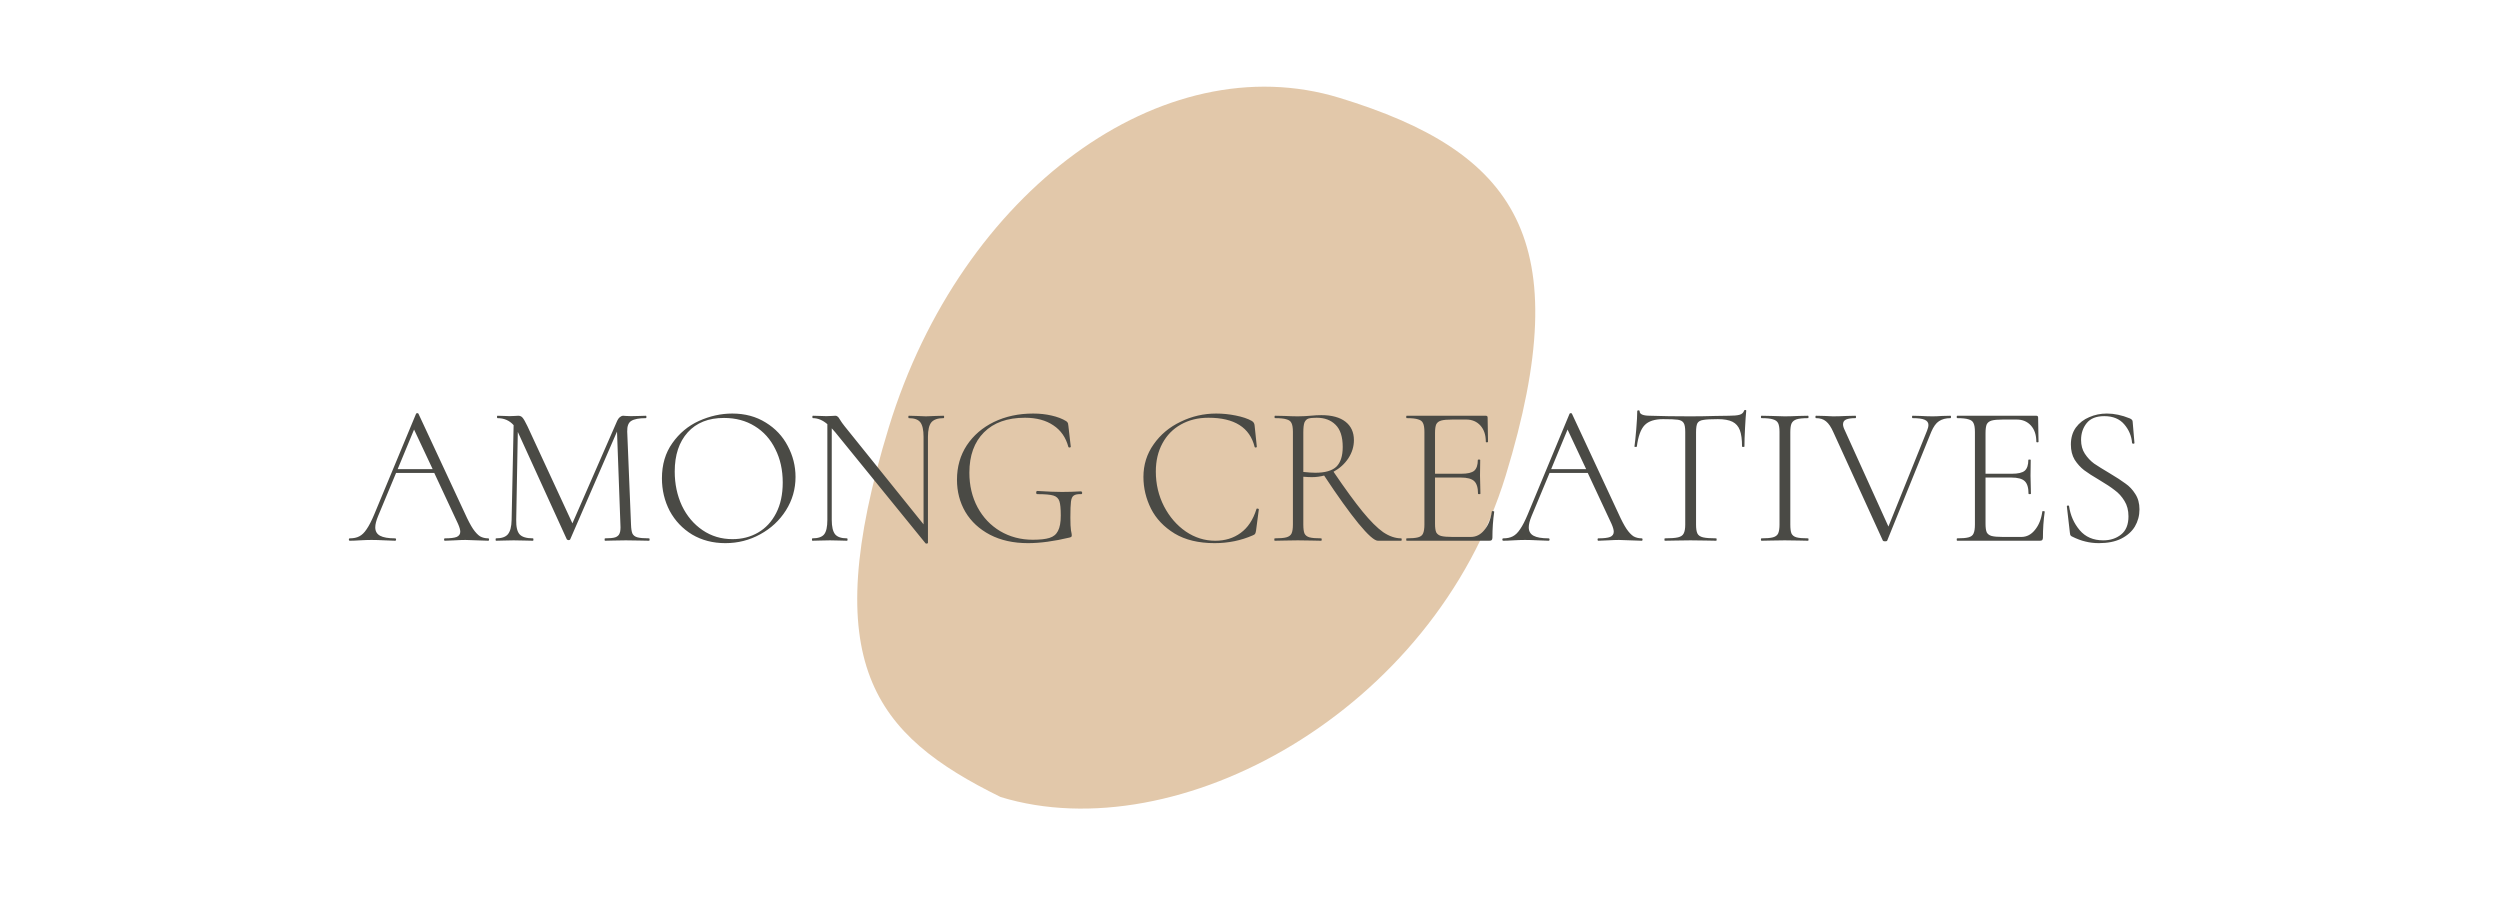
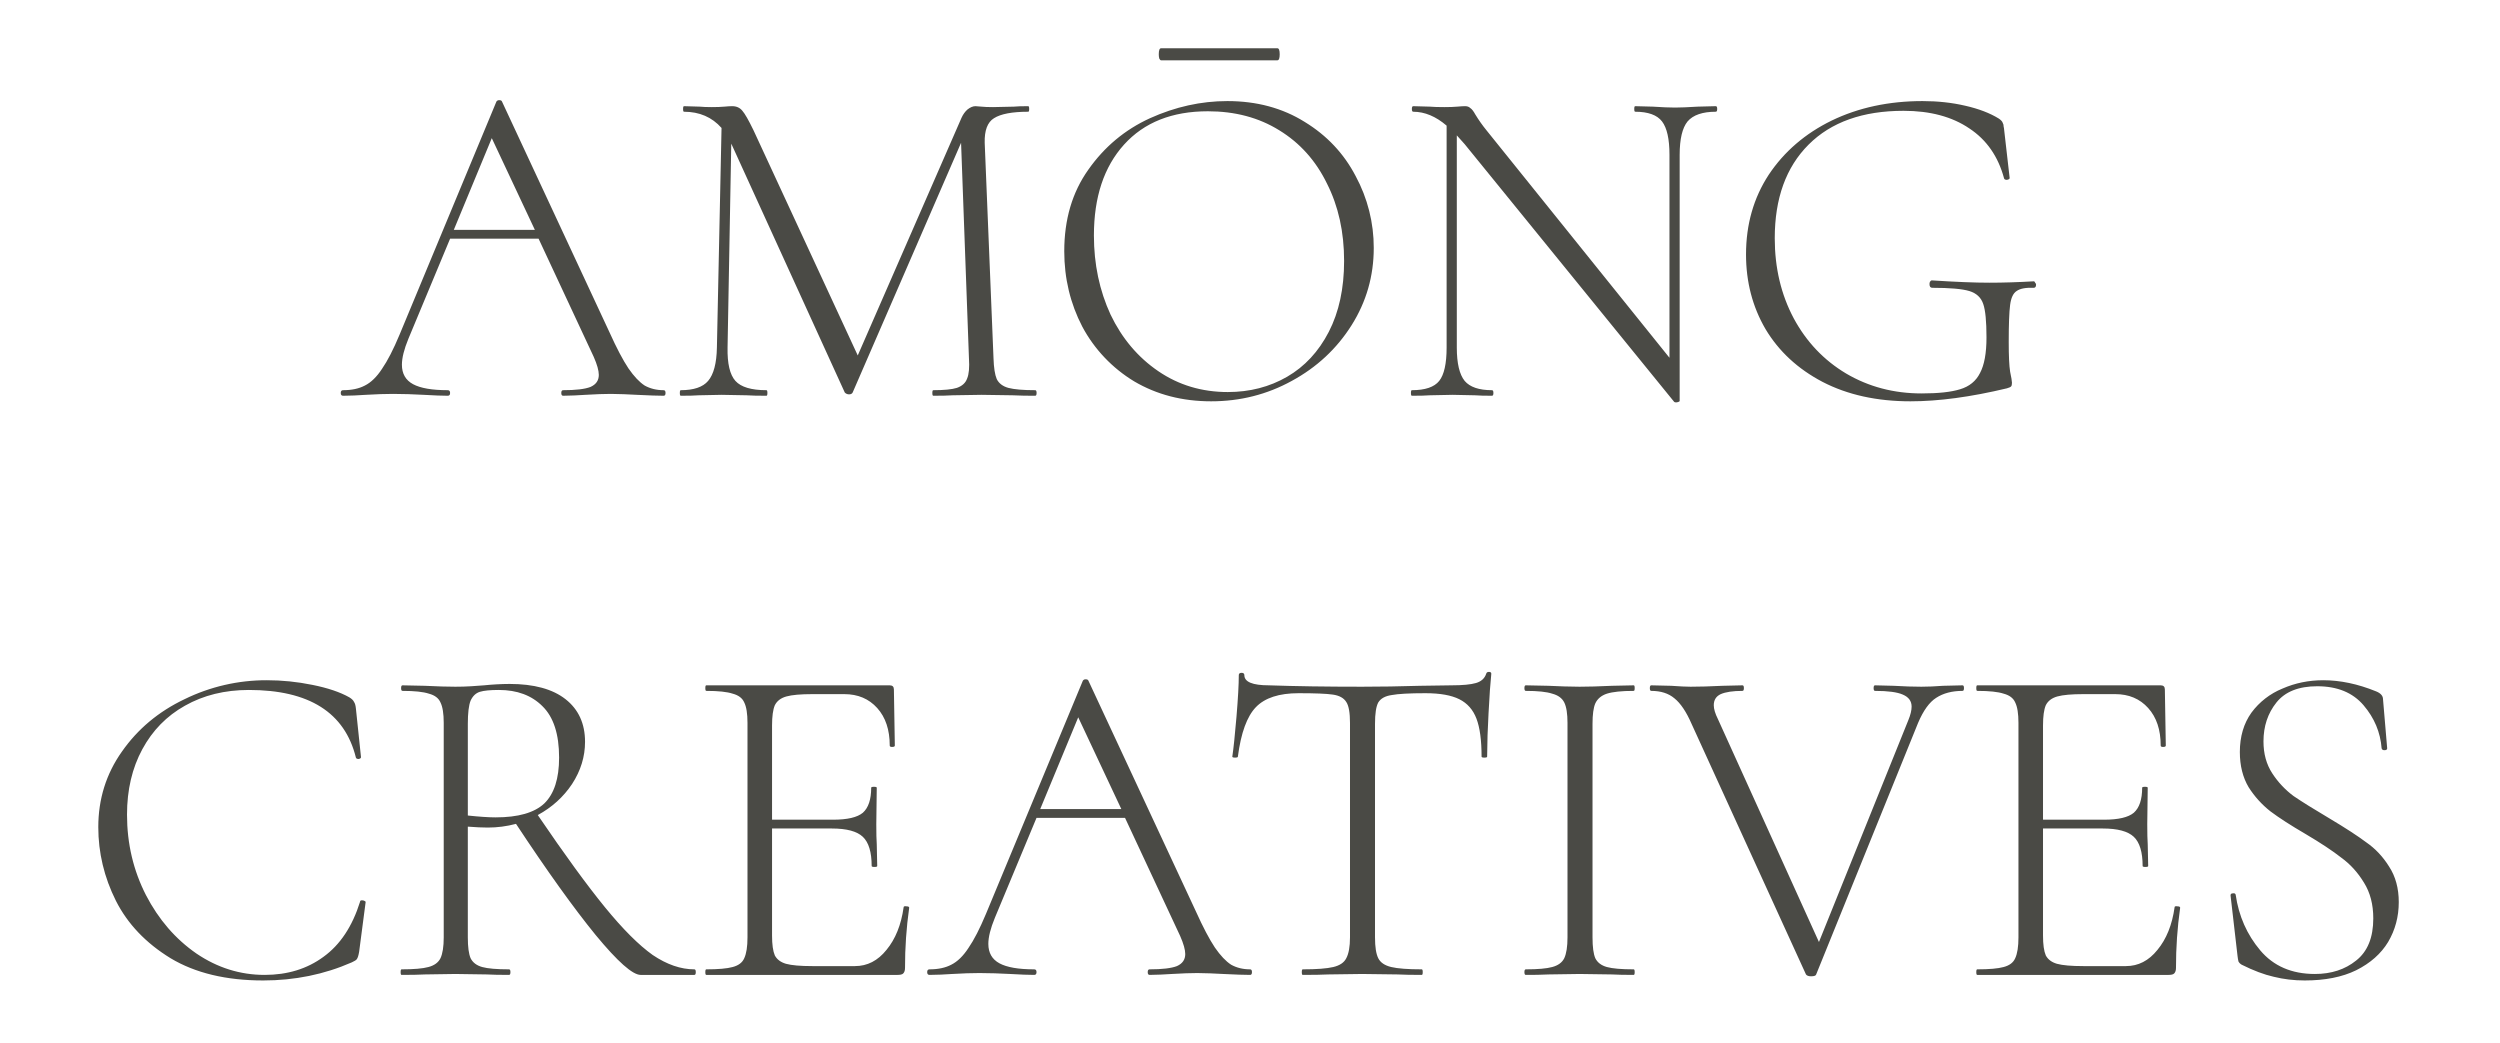
- <svg xmlns="http://www.w3.org/2000/svg" width="1961" height="715" fill="none">
-   <path d="M784.898 625.189c-99.242-48.819-144.32-104.85-87.72-289.98C753.777 150.08 912.032 34.355 1050.65 76.734c138.61 42.379 187.05 111.102 130.45 296.221-56.6 185.12-257.588 294.613-396.202 252.234Z" fill="#E2C8AA" />
-   <path d="M382.995 422.277c.418 0 .627.313.627.941 0 .627-.209.941-.627.941-1.883 0-4.916-.104-9.099-.314-3.974-.209-6.903-.313-8.785-.313-2.197 0-5.073.104-8.629.313-3.347.21-5.857.314-7.53.314-.418 0-.628-.314-.628-.941 0-.628.21-.941.628-.941 4.288 0 7.373-.366 9.256-1.099 1.882-.836 2.824-2.196 2.824-4.078 0-1.465-.576-3.504-1.726-6.119l-18.669-40.004h-29.964l-14.119 33.886c-1.464 3.556-2.196 6.484-2.196 8.785 0 3.033 1.255 5.23 3.765 6.589 2.51 1.36 6.432 2.04 11.766 2.04.523 0 .784.313.784.941 0 .627-.261.941-.784.941-1.883 0-4.602-.104-8.158-.314-3.974-.209-7.426-.313-10.354-.313-2.615 0-5.7.104-9.256.313-3.138.21-5.7.314-7.687.314-.523 0-.784-.314-.784-.941 0-.628.261-.941.784-.941 2.928 0 5.386-.523 7.373-1.569 2.092-1.046 4.027-2.929 5.805-5.648 1.882-2.719 3.87-6.589 5.961-11.609l32.788-78.911c.209-.313.523-.47.942-.47.522 0 .836.157.941.47l36.396 78.127c2.405 5.334 4.549 9.412 6.432 12.236 1.883 2.72 3.713 4.654 5.491 5.805 1.882 1.046 4.026 1.569 6.432 1.569Zm-71.067-54.281h27.454l-14.59-31.062-12.864 31.062Zm197.158 54.281c.314 0 .471.313.471.941 0 .627-.157.941-.471.941-3.242 0-5.805-.052-7.687-.157l-10.511-.157-9.727.157c-1.568.105-3.765.157-6.589.157-.209 0-.313-.314-.313-.941 0-.628.104-.941.313-.941 3.661 0 6.328-.262 8.001-.785 1.778-.627 2.929-1.673 3.452-3.137.627-1.465.836-3.766.627-6.903l-2.667-72.949-36.71 84.558c-.209.418-.627.628-1.255.628-.523 0-.993-.21-1.412-.628L406.33 339.13l-.157-.314-1.255 69.028c-.105 5.438.784 9.203 2.667 11.295 1.882 2.092 5.386 3.138 10.511 3.138.209 0 .313.313.313.941 0 .627-.104.941-.313.941-2.929 0-5.177-.052-6.746-.157l-8.472-.157-7.687.157c-1.36.105-3.399.157-6.118.157-.209 0-.314-.314-.314-.941 0-.628.105-.941.314-.941 4.392 0 7.478-1.046 9.256-3.138 1.882-2.196 2.876-5.961 2.98-11.295l1.569-74.361c-3.242-3.661-7.478-5.491-12.707-5.491-.209 0-.314-.314-.314-.942 0-.627.105-.941.314-.941l5.334.157c1.046.105 2.405.157 4.079.157 1.673 0 3.085-.052 4.236-.157 1.15-.105 2.039-.157 2.666-.157 1.465 0 2.615.523 3.452 1.569.837.941 2.092 3.138 3.765 6.589l35.298 76.244 35.141-80.48c.523-1.15 1.203-2.092 2.04-2.824.941-.732 1.83-1.098 2.666-1.098.419 0 1.099.052 2.04.157.941.105 2.249.157 3.922.157l7.06-.157c1.045-.105 2.666-.157 4.863-.157.209 0 .314.314.314.941 0 .628-.105.942-.314.942-5.439 0-9.308.732-11.609 2.196-2.197 1.36-3.243 4.131-3.138 8.315l2.981 72.949c.104 3.242.47 5.595 1.098 7.059.732 1.465 2.039 2.458 3.922 2.981 1.987.523 5.02.785 9.099.785Zm59.862 3.765c-9.727 0-18.407-2.249-26.042-6.746-7.53-4.602-13.387-10.773-17.571-18.512-4.079-7.844-6.118-16.368-6.118-25.571 0-10.773 2.719-19.976 8.158-27.611 5.438-7.74 12.393-13.544 20.865-17.414 8.576-3.87 17.309-5.805 26.199-5.805 9.935 0 18.668 2.354 26.199 7.06 7.53 4.602 13.282 10.72 17.257 18.355 4.078 7.635 6.118 15.74 6.118 24.316 0 9.518-2.51 18.251-7.53 26.199-5.021 7.949-11.766 14.224-20.238 18.826-8.367 4.602-17.466 6.903-27.297 6.903Zm5.648-3.138c7.425 0 14.119-1.726 20.08-5.177 5.962-3.451 10.668-8.524 14.119-15.217 3.452-6.694 5.178-14.695 5.178-24.003 0-9.831-1.935-18.564-5.805-26.199-3.765-7.739-9.151-13.753-16.159-18.041-6.902-4.288-14.956-6.432-24.159-6.432-12.132 0-21.597 3.765-28.395 11.295-6.799 7.53-10.198 17.78-10.198 30.749 0 9.726 1.883 18.668 5.648 26.826 3.87 8.053 9.256 14.433 16.159 19.14 6.902 4.706 14.746 7.059 23.532 7.059Zm165.528-96.795c.313 0 .47.314.47.941 0 .628-.157.942-.47.942-4.498 0-7.687 1.098-9.57 3.294-1.778 2.197-2.667 5.962-2.667 11.296v83.303c0 .209-.261.366-.784.47-.523.105-.889.053-1.099-.156l-70.909-87.226-2.667-2.98v71.851c0 5.334.889 9.099 2.667 11.295 1.778 2.092 4.863 3.138 9.256 3.138.313 0 .47.313.47.941 0 .627-.157.941-.47.941-2.51 0-4.445-.052-5.805-.157l-7.53-.157-7.687.157c-1.36.105-3.399.157-6.119.157-.209 0-.313-.314-.313-.941 0-.628.104-.941.313-.941 4.498 0 7.583-1.046 9.256-3.138 1.674-2.092 2.51-5.857 2.51-11.295v-75.146c-3.66-3.137-7.425-4.706-11.295-4.706-.314 0-.471-.314-.471-.942 0-.627.157-.941.471-.941l5.648.157c1.15.105 2.771.157 4.863.157 1.778 0 3.242-.052 4.393-.157 1.15-.105 2.039-.157 2.667-.157.732 0 1.307.209 1.725.628.523.313 1.098 1.046 1.726 2.196a48.603 48.603 0 0 0 3.765 5.334l61.968 77.028v-68.713c0-5.334-.837-9.099-2.51-11.296-1.674-2.196-4.707-3.294-9.099-3.294-.21 0-.314-.314-.314-.942 0-.627.104-.941.314-.941l5.961.157c3.138.209 5.648.314 7.53.314 1.778 0 4.341-.105 7.687-.314l6.119-.157Zm66.22 99.933c-11.4 0-21.336-2.197-29.807-6.589-8.367-4.393-14.799-10.354-19.296-17.885-4.393-7.53-6.589-15.949-6.589-25.257 0-10.145 2.562-19.14 7.687-26.984 5.229-7.844 12.341-13.962 21.336-18.355 9.099-4.392 19.348-6.589 30.748-6.589 5.125 0 9.936.523 14.433 1.569 4.602 1.046 8.419 2.51 11.452 4.393.732.523 1.151.994 1.255 1.412.209.314.314.732.314 1.255.105.418.157.732.157.941l1.882 16.473c0 .313-.313.523-.941.627-.523 0-.837-.157-.941-.471-1.987-7.425-5.909-13.073-11.766-16.943-5.857-3.974-13.283-5.961-22.277-5.961-13.806 0-24.526 3.817-32.16 11.452-7.635 7.635-11.453 18.198-11.453 31.69 0 10.04 2.144 19.087 6.432 27.14 4.288 7.949 10.198 14.172 17.728 18.669 7.635 4.497 16.158 6.746 25.571 6.746 5.648 0 9.988-.471 13.021-1.412 3.138-.941 5.386-2.772 6.746-5.491 1.464-2.719 2.196-6.746 2.196-12.08 0-5.438-.366-9.203-1.098-11.295-.732-2.196-2.301-3.661-4.706-4.393-2.406-.732-6.589-1.098-12.551-1.098-.627 0-.941-.418-.941-1.255 0-.314.052-.575.157-.784.209-.314.418-.471.628-.471 8.053.523 14.537.784 19.453.784 4.706 0 9.726-.156 15.06-.47.209 0 .366.157.471.47.209.21.314.419.314.628 0 .732-.262 1.098-.785 1.098-2.719-.104-4.654.262-5.804 1.098-1.151.732-1.883 2.301-2.197 4.707-.313 2.405-.47 6.589-.47 12.55 0 4.706.157 8.053.47 10.04.419 1.988.628 3.243.628 3.766 0 .627-.105 1.045-.314 1.255-.209.209-.68.418-1.412.627-12.236 2.929-23.113 4.393-32.631 4.393ZM954.01 324.383c5.125 0 10.249.523 15.374 1.569 5.23 1.046 9.413 2.458 12.551 4.236.836.523 1.359 1.046 1.568 1.569.314.418.523 1.15.628 2.196l1.726 16.473c0 .313-.262.523-.785.627-.523 0-.837-.157-.941-.471-3.765-15.269-15.845-22.904-36.239-22.904-8.158 0-15.375 1.778-21.65 5.334-6.17 3.451-10.981 8.367-14.433 14.747-3.451 6.379-5.177 13.753-5.177 22.12 0 9.831 2.144 18.93 6.432 27.297 4.288 8.262 9.988 14.851 17.1 19.767 7.112 4.811 14.799 7.216 23.062 7.216 7.739 0 14.38-2.039 19.923-6.118 5.648-4.079 9.779-10.302 12.394-18.669 0-.314.209-.471.627-.471.314 0 .576.053.785.157.314.105.47.262.47.471l-2.196 16.786c-.209 1.255-.471 2.092-.784 2.51-.209.314-.785.68-1.726 1.098-9.308 4.079-19.296 6.119-29.964 6.119-12.55 0-23.009-2.51-31.376-7.531-8.367-5.124-14.538-11.609-18.512-19.453-3.974-7.948-5.961-16.263-5.961-24.944 0-9.517 2.667-18.041 8.001-25.571 5.333-7.635 12.393-13.544 21.178-17.727 8.786-4.288 18.094-6.433 27.925-6.433Zm145.03 97.894c.31 0 .47.313.47.941 0 .627-.16.941-.47.941h-18.2c-2.72 0-7.79-4.497-15.22-13.492-7.42-9.099-16.42-21.649-26.98-37.651a37 37 0 0 1-9.57 1.255c-1.78 0-4.03-.104-6.75-.313v37.494c0 3.242.32 5.595.94 7.059.74 1.465 2.04 2.458 3.93 2.981 1.88.523 4.91.785 9.09.785.32 0 .48.313.48.941 0 .627-.16.941-.48.941-3.13 0-5.64-.052-7.53-.157l-10.66-.157-10.36.157c-1.88.105-4.49.157-7.841.157-.209 0-.314-.314-.314-.941 0-.628.105-.941.314-.941 4.181 0 7.221-.262 9.101-.785 1.98-.523 3.34-1.516 4.08-2.981.73-1.568 1.09-3.922 1.09-7.059v-72.636c0-3.137-.36-5.438-1.09-6.902-.63-1.464-1.94-2.458-3.93-2.981-1.88-.628-4.86-.941-8.94-.941-.311 0-.468-.314-.468-.942 0-.627.157-.941.468-.941l7.53.157c4.19.209 7.64.314 10.36.314 1.88 0 3.66-.052 5.33-.157 1.67-.105 3.14-.209 4.39-.314 3.25-.314 6.12-.47 8.63-.47 8.26 0 14.59 1.725 18.98 5.177 4.4 3.451 6.59 8.262 6.59 14.433 0 5.02-1.46 9.778-4.39 14.276-2.93 4.392-6.8 7.896-11.61 10.511 9.1 13.387 16.68 23.793 22.75 31.219 6.07 7.425 11.45 12.812 16.16 16.158 4.81 3.243 9.52 4.864 14.12 4.864Zm-76.72-52.085c3.98.419 7.11.628 9.42.628 7.63 0 13.12-1.569 16.47-4.706 3.34-3.243 5.02-8.42 5.02-15.532 0-7.948-1.88-13.753-5.65-17.413-3.66-3.661-8.58-5.491-14.75-5.491-2.92 0-5.07.209-6.43.627-1.36.419-2.4 1.412-3.14 2.981-.62 1.569-.94 4.184-.94 7.844v31.062Zm147.86 31.063c0-.314.31-.419.94-.314.63 0 .94.157.94.471-.94 6.589-1.41 13.387-1.41 20.394 0 .837-.21 1.464-.63 1.883-.31.313-.94.47-1.88.47h-64.79c-.21 0-.31-.314-.31-.941 0-.628.1-.941.31-.941 4.08 0 7.06-.262 8.94-.785 1.99-.523 3.3-1.516 3.92-2.981.74-1.568 1.1-3.922 1.1-7.059v-72.636c0-3.137-.36-5.438-1.1-6.902-.62-1.464-1.93-2.458-3.92-2.981-1.88-.628-4.86-.941-8.94-.941-.21 0-.31-.314-.31-.942 0-.627.1-.941.31-.941h62.12c.95 0 1.42.471 1.42 1.412l.31 18.983c0 .313-.31.47-.94.47-.52 0-.79-.157-.79-.47 0-5.334-1.41-9.57-4.23-12.708-2.83-3.137-6.54-4.706-11.14-4.706h-10.82c-3.98 0-6.91.261-8.79.784-1.88.523-3.19 1.517-3.92 2.981-.63 1.464-.94 3.765-.94 6.903v31.846h20.7c4.82 0 8.16-.784 10.05-2.353 1.88-1.673 2.82-4.497 2.82-8.471 0-.21.31-.314.94-.314.63 0 .94.104.94.314l-.16 12.393c0 3.033.06 5.282.16 6.746l.16 7.373c0 .21-.32.314-.94.314-.63 0-.94-.104-.94-.314 0-4.706-1-8.001-2.98-9.883-1.99-1.883-5.5-2.824-10.52-2.824h-20.23v36.239c0 3.033.31 5.282.94 6.746.73 1.36 1.99 2.301 3.76 2.824 1.89.523 4.87.784 8.95.784h14.43c4.18 0 7.74-1.83 10.67-5.49 3.03-3.661 4.96-8.472 5.8-14.433Zm117.61 21.022c.42 0 .63.313.63.941 0 .627-.21.941-.63.941-1.88 0-4.91-.104-9.09-.314-3.98-.209-6.91-.313-8.79-.313-2.2 0-5.07.104-8.63.313-3.35.21-5.86.314-7.53.314-.42 0-.63-.314-.63-.941 0-.628.21-.941.63-.941 4.29 0 7.37-.366 9.26-1.099 1.88-.836 2.82-2.196 2.82-4.078 0-1.465-.57-3.504-1.72-6.119l-18.67-40.004h-29.97l-14.12 33.886c-1.46 3.556-2.19 6.484-2.19 8.785 0 3.033 1.25 5.23 3.76 6.589 2.51 1.36 6.43 2.04 11.77 2.04.52 0 .78.313.78.941 0 .627-.26.941-.78.941-1.88 0-4.6-.104-8.16-.314-3.97-.209-7.43-.313-10.35-.313-2.62 0-5.7.104-9.26.313-3.14.21-5.7.314-7.69.314-.52 0-.78-.314-.78-.941 0-.628.26-.941.78-.941 2.93 0 5.39-.523 7.38-1.569 2.09-1.046 4.02-2.929 5.8-5.648 1.88-2.719 3.87-6.589 5.96-11.609l32.79-78.911c.21-.313.52-.47.94-.47.52 0 .84.157.94.47l36.4 78.127c2.4 5.334 4.55 9.412 6.43 12.236 1.88 2.72 3.71 4.654 5.49 5.805 1.88 1.046 4.03 1.569 6.43 1.569Zm-71.06-54.281h27.45l-14.59-31.062-12.86 31.062Zm87.76-39.22c-6.59 0-11.4 1.569-14.43 4.707-3.04 3.137-5.07 8.733-6.12 16.786 0 .209-.31.313-.94.313-.63 0-.94-.104-.94-.313.42-2.824.89-7.321 1.41-13.492.52-6.275.78-10.982.78-14.119 0-.523.32-.785.94-.785.63 0 .95.262.95.785 0 2.301 2.77 3.451 8.31 3.451 8.99.314 19.51.471 31.53.471 6.17 0 12.71-.105 19.61-.314l10.67-.157c3.77 0 6.54-.261 8.32-.784 1.77-.523 2.92-1.569 3.45-3.138.1-.418.42-.627.94-.627s.78.209.78.627c-.31 2.929-.62 7.426-.94 13.492-.31 5.961-.47 10.825-.47 14.59 0 .209-.31.313-.94.313-.63 0-.94-.104-.94-.313 0-5.543-.58-9.831-1.73-12.864-1.15-3.033-3.08-5.23-5.8-6.589-2.72-1.36-6.54-2.04-11.45-2.04-5.44 0-9.26.209-11.46.628-2.19.313-3.71 1.15-4.55 2.51-.73 1.359-1.09 3.765-1.09 7.216v72.322c0 3.242.36 5.595 1.09 7.059.74 1.465 2.2 2.458 4.4 2.981 2.19.523 5.64.785 10.35.785.21 0 .31.313.31.941 0 .627-.1.941-.31.941-3.45 0-6.17-.052-8.16-.157l-12.08-.157-11.45.157c-2.09.105-4.97.157-8.63.157-.21 0-.31-.314-.31-.941 0-.628.1-.941.31-.941 4.71 0 8.16-.262 10.36-.785 2.19-.523 3.66-1.516 4.39-2.981.84-1.568 1.25-3.922 1.25-7.059v-72.636c0-3.451-.41-5.804-1.25-7.059-.84-1.36-2.35-2.196-4.55-2.51-2.09-.314-5.96-.471-11.61-.471Zm99.83 82.676c0 3.242.31 5.595.94 7.059.73 1.465 2.04 2.458 3.92 2.981 1.89.523 4.92.785 9.1.785.21 0 .32.313.32.941 0 .627-.11.941-.32.941-3.14 0-5.59-.052-7.37-.157l-10.98-.157-10.51.157c-1.89.105-4.45.157-7.69.157-.32 0-.47-.314-.47-.941 0-.628.15-.941.47-.941 4.08 0 7.06-.262 8.94-.785 1.99-.523 3.35-1.516 4.08-2.981.73-1.568 1.1-3.922 1.1-7.059v-72.636c0-3.137-.37-5.438-1.1-6.902-.73-1.464-2.09-2.458-4.08-2.981-1.88-.628-4.86-.941-8.94-.941-.32 0-.47-.314-.47-.942 0-.627.15-.941.47-.941l7.69.157c4.39.209 7.89.314 10.51.314 2.92 0 6.59-.105 10.98-.314l7.37-.157c.21 0 .32.314.32.941 0 .628-.11.942-.32.942-4.08 0-7.11.313-9.1.941-1.88.628-3.19 1.726-3.92 3.294-.63 1.465-.94 3.766-.94 6.903v72.322Zm125.59-85.343c.32 0 .47.314.47.941 0 .628-.15.942-.47.942-3.55 0-6.53.784-8.94 2.353-2.3 1.464-4.34 4.288-6.12 8.471l-34.51 85.186c-.1.419-.68.628-1.73.628-.83 0-1.41-.209-1.72-.628l-38.75-84.872c-1.78-4.079-3.71-6.955-5.81-8.628-1.98-1.674-4.6-2.51-7.84-2.51-.31 0-.47-.314-.47-.942 0-.627.16-.941.47-.941l6.75.157c2.92.209 5.12.314 6.59.314 3.03 0 6.64-.105 10.82-.314l6.75-.157c.31 0 .47.314.47.941 0 .628-.16.942-.47.942-3.25 0-5.7.366-7.38 1.098-1.57.732-2.35 1.987-2.35 3.765 0 1.255.47 2.824 1.41 4.706l34.2 75.46 30.28-75.146c.73-1.778 1.1-3.294 1.1-4.549 0-1.883-1-3.243-2.98-4.079-1.89-.837-5.02-1.255-9.42-1.255-.31 0-.47-.314-.47-.942 0-.627.16-.941.47-.941l6.28.157c3.55.209 6.69.314 9.41.314 2.2 0 4.66-.105 7.38-.314l6.58-.157Zm72.09 75.146c0-.314.31-.419.94-.314.63 0 .94.157.94.471-.94 6.589-1.41 13.387-1.41 20.394 0 .837-.21 1.464-.63 1.883-.31.313-.94.47-1.88.47h-64.79c-.21 0-.32-.314-.32-.941 0-.628.11-.941.32-.941 4.08 0 7.06-.262 8.94-.785 1.99-.523 3.29-1.516 3.92-2.981.73-1.568 1.1-3.922 1.1-7.059v-72.636c0-3.137-.37-5.438-1.1-6.902-.63-1.464-1.93-2.458-3.92-2.981-1.88-.628-4.86-.941-8.94-.941-.21 0-.32-.314-.32-.942 0-.627.11-.941.32-.941h62.12c.94 0 1.41.471 1.41 1.412l.32 18.983c0 .313-.32.47-.94.47-.53 0-.79-.157-.79-.47 0-5.334-1.41-9.57-4.23-12.708-2.83-3.137-6.54-4.706-11.14-4.706h-10.83c-3.97 0-6.9.261-8.78.784-1.88.523-3.19 1.517-3.92 2.981-.63 1.464-.94 3.765-.94 6.903v31.846h20.7c4.81 0 8.16-.784 10.04-2.353 1.89-1.673 2.83-4.497 2.83-8.471 0-.21.31-.314.94-.314.63 0 .94.104.94.314l-.16 12.393c0 3.033.06 5.282.16 6.746l.16 7.373c0 .21-.32.314-.94.314-.63 0-.95-.104-.95-.314 0-4.706-.99-8.001-2.98-9.883-1.98-1.883-5.49-2.824-10.51-2.824h-20.23v36.239c0 3.033.31 5.282.94 6.746.73 1.36 1.98 2.301 3.76 2.824 1.88.523 4.86.784 8.94.784h14.44c4.18 0 7.74-1.83 10.66-5.49 3.04-3.661 4.97-8.472 5.81-14.433Zm30.39-56.163c0 4.183.99 7.791 2.98 10.824 1.99 3.033 4.39 5.596 7.21 7.687 2.93 1.988 6.96 4.498 12.08 7.531 5.44 3.242 9.63 5.961 12.55 8.157 3.04 2.092 5.6 4.811 7.69 8.158 2.2 3.347 3.3 7.374 3.3 12.08 0 4.916-1.21 9.413-3.61 13.492-2.41 3.974-6.02 7.164-10.83 9.569-4.7 2.301-10.51 3.452-17.41 3.452-3.66 0-7.16-.419-10.51-1.255-3.24-.732-6.85-2.092-10.83-4.079-.52-.314-.89-.68-1.09-1.098-.11-.419-.21-1.046-.32-1.883l-2.35-20.394v-.157c0-.419.26-.628.78-.628.53-.104.84.053.94.471 1.05 7.216 3.82 13.492 8.32 18.826 4.5 5.333 10.67 8 18.51 8 5.54 0 10.2-1.516 13.96-4.549 3.87-3.033 5.81-7.792 5.81-14.276 0-4.707-1.05-8.733-3.14-12.08-2.09-3.451-4.65-6.275-7.69-8.471-2.93-2.301-6.95-4.968-12.08-8.001-5.02-2.929-8.99-5.491-11.92-7.687-2.82-2.197-5.28-4.916-7.37-8.158-1.99-3.347-2.98-7.321-2.98-11.923 0-5.229 1.3-9.674 3.92-13.335 2.72-3.66 6.22-6.38 10.51-8.158 4.29-1.882 8.89-2.824 13.8-2.824 5.76 0 11.72 1.256 17.89 3.766 1.57.627 2.35 1.516 2.35 2.667l1.41 16.629c0 .418-.31.627-.94.627-.52 0-.83-.209-.94-.627-.42-5.439-2.46-10.302-6.12-14.59s-8.89-6.432-15.68-6.432c-6.28 0-10.88 1.83-13.81 5.491-2.93 3.66-4.39 8.053-4.39 13.178Z" fill="#4A4A45" />
+ <svg xmlns="http://www.w3.org/2000/svg" width="259" height="108" fill="none">
+   <path d="M68.757 40.424c.128 0 .192.096.192.288 0 .192-.064.288-.192.288-.576 0-1.504-.032-2.784-.096a56.78 56.78 0 0 0-2.688-.096c-.672 0-1.552.032-2.64.096a40.425 40.425 0 0 1-2.304.096c-.128 0-.192-.096-.192-.288 0-.192.064-.288.192-.288 1.312 0 2.256-.112 2.832-.336.576-.256.864-.672.864-1.248 0-.448-.176-1.072-.528-1.872l-5.712-12.24H46.63l-4.32 10.368c-.448 1.088-.672 1.984-.672 2.688 0 .928.384 1.6 1.152 2.016.768.416 1.968.624 3.6.624.16 0 .24.096.24.288 0 .192-.08.288-.24.288-.576 0-1.408-.032-2.496-.096a61.344 61.344 0 0 0-3.168-.096c-.8 0-1.744.032-2.832.096a36.78 36.78 0 0 1-2.352.096c-.16 0-.24-.096-.24-.288 0-.192.08-.288.24-.288.896 0 1.648-.16 2.256-.48.64-.32 1.232-.896 1.776-1.728.576-.832 1.184-2.016 1.824-3.552L51.43 10.52a.323.323 0 0 1 .288-.144c.16 0 .256.048.288.144l11.136 23.904c.736 1.632 1.392 2.88 1.968 3.744.576.832 1.136 1.424 1.68 1.776.576.32 1.232.48 1.968.48ZM47.013 23.816h8.4l-4.464-9.504-3.936 9.504Zm60.234 16.608c.096 0 .144.096.144.288 0 .192-.048.288-.144.288a44.78 44.78 0 0 1-2.352-.048l-3.216-.048-2.976.048c-.48.032-1.152.048-2.016.048-.064 0-.096-.096-.096-.288 0-.192.032-.288.096-.288 1.12 0 1.936-.08 2.448-.24.544-.192.896-.512 1.056-.96.192-.448.256-1.152.192-2.112l-.816-22.32-11.232 25.872c-.064.128-.192.192-.384.192a.597.597 0 0 1-.432-.192l-11.712-25.68-.048-.096-.384 21.12c-.032 1.664.24 2.816.816 3.456.576.64 1.648.96 3.216.96.064 0 .096.096.096.288 0 .192-.032.288-.096.288-.896 0-1.584-.016-2.064-.048l-2.592-.048-2.352.048c-.416.032-1.04.048-1.872.048-.064 0-.096-.096-.096-.288 0-.192.032-.288.096-.288 1.344 0 2.288-.32 2.832-.96.576-.672.88-1.824.912-3.456l.48-22.752c-.992-1.12-2.288-1.68-3.888-1.68-.064 0-.096-.096-.096-.288 0-.192.032-.288.096-.288l1.632.048c.32.032.736.048 1.248.048s.944-.016 1.296-.048c.352-.032.624-.048.816-.048.448 0 .8.16 1.056.48.256.288.64.96 1.152 2.016l10.8 23.328L99.615 12.2c.16-.352.368-.64.624-.864.288-.224.56-.336.816-.336.128 0 .336.016.624.048s.688.048 1.2.048l2.16-.048c.32-.032.816-.048 1.488-.048.064 0 .096.096.096.288 0 .192-.032.288-.096.288-1.664 0-2.848.224-3.552.672-.672.416-.992 1.264-.96 2.544l.912 22.32c.032.992.144 1.712.336 2.16.224.448.624.752 1.2.912.608.16 1.536.24 2.784.24Zm18.226 1.152c-2.976 0-5.632-.688-7.968-2.064a14.745 14.745 0 0 1-5.376-5.664c-1.248-2.4-1.872-5.008-1.872-7.824 0-3.296.832-6.112 2.496-8.448 1.664-2.368 3.792-4.144 6.384-5.328 2.624-1.184 5.296-1.776 8.016-1.776 3.04 0 5.712.72 8.016 2.16 2.304 1.408 4.064 3.28 5.28 5.616a15.561 15.561 0 0 1 1.872 7.44c0 2.912-.768 5.584-2.304 8.016-1.536 2.432-3.6 4.352-6.192 5.76-2.56 1.408-5.344 2.112-8.352 2.112Zm1.728-.96c2.272 0 4.32-.528 6.144-1.584 1.824-1.056 3.264-2.608 4.32-4.656 1.056-2.048 1.584-4.496 1.584-7.344 0-3.008-.592-5.68-1.776-8.016-1.152-2.368-2.8-4.208-4.944-5.52-2.112-1.312-4.576-1.968-7.392-1.968-3.712 0-6.608 1.152-8.688 3.456-2.08 2.304-3.12 5.44-3.12 9.408 0 2.976.576 5.712 1.728 8.208 1.184 2.464 2.832 4.416 4.944 5.856 2.112 1.44 4.512 2.16 7.2 2.16Zm-6.912-34.368c-.064 0-.128-.064-.192-.192a1.785 1.785 0 0 1-.048-.432c0-.416.08-.624.24-.624h12.048c.16 0 .24.208.24.624 0 .416-.08.624-.24.624h-12.048ZM177.757 11c.096 0 .144.096.144.288 0 .192-.048.288-.144.288-1.376 0-2.352.336-2.928 1.008-.544.672-.816 1.824-.816 3.456v25.488c0 .064-.08.112-.24.144-.16.032-.272.016-.336-.048l-21.696-26.688-.816-.912v21.984c0 1.632.272 2.784.816 3.456.544.64 1.488.96 2.832.96.096 0 .144.096.144.288 0 .192-.048.288-.144.288-.768 0-1.36-.016-1.776-.048l-2.304-.048-2.352.048c-.416.032-1.04.048-1.872.048-.064 0-.096-.096-.096-.288 0-.192.032-.288.096-.288 1.376 0 2.32-.32 2.832-.96.512-.64.768-1.792.768-3.456V13.016c-1.12-.96-2.272-1.44-3.456-1.44-.096 0-.144-.096-.144-.288 0-.192.048-.288.144-.288l1.728.048c.352.032.848.048 1.488.048.544 0 .992-.016 1.344-.048.352-.032.624-.048.816-.048.224 0 .4.064.528.192.16.096.336.32.528.672.352.576.736 1.12 1.152 1.632l18.96 23.568V16.04c0-1.632-.256-2.784-.768-3.456-.512-.672-1.44-1.008-2.784-1.008-.064 0-.096-.096-.096-.288 0-.192.032-.288.096-.288l1.824.048c.96.064 1.728.096 2.304.096.544 0 1.328-.032 2.352-.096l1.872-.048Zm20.171 30.576c-3.488 0-6.528-.672-9.12-2.016-2.56-1.344-4.528-3.168-5.904-5.472-1.344-2.304-2.016-4.88-2.016-7.728 0-3.104.784-5.856 2.352-8.256 1.6-2.4 3.776-4.272 6.528-5.616 2.784-1.344 5.92-2.016 9.408-2.016 1.568 0 3.04.16 4.416.48 1.408.32 2.576.768 3.504 1.344.224.16.352.304.384.432a.682.682 0 0 1 .096.384c.032.128.048.224.048.288l.576 5.04c0 .096-.096.16-.288.192-.16 0-.256-.048-.288-.144-.608-2.272-1.808-4-3.6-5.184-1.792-1.216-4.064-1.824-6.816-1.824-4.224 0-7.504 1.168-9.84 3.504-2.336 2.336-3.504 5.568-3.504 9.696 0 3.072.656 5.84 1.968 8.304 1.312 2.432 3.12 4.336 5.424 5.712 2.336 1.376 4.944 2.064 7.824 2.064 1.728 0 3.056-.144 3.984-.432.96-.288 1.648-.848 2.064-1.68.448-.832.672-2.064.672-3.696 0-1.664-.112-2.816-.336-3.456-.224-.672-.704-1.12-1.44-1.344-.736-.224-2.016-.336-3.84-.336-.192 0-.288-.128-.288-.384 0-.096.016-.176.048-.24.064-.096.128-.144.192-.144 2.464.16 4.448.24 5.952.24 1.44 0 2.976-.048 4.608-.144.064 0 .112.048.144.144.064.064.096.128.096.192 0 .224-.08.336-.24.336-.832-.032-1.424.08-1.776.336-.352.224-.576.704-.672 1.44-.096.736-.144 2.016-.144 3.84 0 1.44.048 2.464.144 3.072.128.608.192.992.192 1.152 0 .192-.032.32-.096.384s-.208.128-.432.192c-3.744.896-7.072 1.344-9.984 1.344ZM27.655 70.472c1.568 0 3.136.16 4.704.48 1.6.32 2.88.752 3.84 1.296.256.16.416.32.48.48.096.128.16.352.192.672l.528 5.04c0 .096-.08.16-.24.192-.16 0-.256-.048-.288-.144-1.152-4.672-4.848-7.008-11.088-7.008-2.496 0-4.704.544-6.624 1.632-1.888 1.056-3.36 2.56-4.416 4.512-1.056 1.952-1.584 4.208-1.584 6.768 0 3.008.656 5.792 1.968 8.352 1.312 2.528 3.056 4.544 5.232 6.048 2.176 1.472 4.528 2.208 7.056 2.208 2.368 0 4.4-.624 6.096-1.872 1.728-1.248 2.992-3.152 3.792-5.712 0-.096.064-.144.192-.144.096 0 .176.016.24.048.096.032.144.08.144.144l-.672 5.136c-.064.384-.144.64-.24.768-.064.096-.24.208-.528.336-2.848 1.248-5.904 1.872-9.168 1.872-3.84 0-7.04-.768-9.6-2.304-2.56-1.568-4.448-3.552-5.664-5.952-1.216-2.432-1.824-4.976-1.824-7.632 0-2.912.816-5.52 2.448-7.824 1.632-2.336 3.792-4.144 6.48-5.424a19.23 19.23 0 0 1 8.544-1.968Zm44.284 29.952c.096 0 .144.096.144.288 0 .192-.048.288-.144.288H66.37c-.832 0-2.384-1.376-4.656-4.128-2.272-2.784-5.024-6.624-8.256-11.52-.96.256-1.936.384-2.928.384-.544 0-1.232-.032-2.064-.096v11.472c0 .992.096 1.712.288 2.16.224.448.624.752 1.2.912.576.16 1.504.24 2.784.24.096 0 .144.096.144.288 0 .192-.048.288-.144.288-.96 0-1.728-.016-2.304-.048l-3.264-.048-3.168.048c-.576.032-1.376.048-2.4.048-.064 0-.096-.096-.096-.288 0-.192.032-.288.096-.288 1.28 0 2.208-.08 2.784-.24.608-.16 1.024-.464 1.248-.912.224-.48.336-1.2.336-2.16V74.888c0-.96-.112-1.664-.336-2.112-.192-.448-.592-.752-1.2-.912-.576-.192-1.488-.288-2.736-.288-.096 0-.144-.096-.144-.288 0-.192.048-.288.144-.288l2.304.048c1.28.064 2.336.096 3.168.096.576 0 1.12-.016 1.632-.048.512-.032.96-.064 1.344-.096a27.751 27.751 0 0 1 2.64-.144c2.528 0 4.464.528 5.808 1.584 1.344 1.056 2.016 2.528 2.016 4.416 0 1.536-.448 2.992-1.344 4.368-.896 1.344-2.08 2.416-3.552 3.216 2.784 4.096 5.104 7.28 6.96 9.552 1.856 2.272 3.504 3.92 4.944 4.944 1.472.992 2.912 1.488 4.32 1.488ZM48.467 84.488c1.216.128 2.176.192 2.88.192 2.336 0 4.016-.48 5.04-1.44 1.024-.992 1.536-2.576 1.536-4.752 0-2.432-.576-4.208-1.728-5.328-1.12-1.12-2.624-1.68-4.512-1.68-.896 0-1.552.064-1.968.192-.416.128-.736.432-.96.912-.192.48-.288 1.28-.288 2.4v9.504Zm45.15 9.504c0-.096.095-.128.287-.096.192 0 .288.048.288.144a44.084 44.084 0 0 0-.432 6.24c0 .256-.064.448-.192.576-.096.096-.288.144-.576.144H73.168c-.064 0-.096-.096-.096-.288 0-.192.032-.288.096-.288 1.248 0 2.16-.08 2.736-.24.608-.16 1.008-.464 1.2-.912.224-.48.336-1.2.336-2.16V74.888c0-.96-.112-1.664-.336-2.112-.192-.448-.592-.752-1.2-.912-.576-.192-1.488-.288-2.736-.288-.064 0-.096-.096-.096-.288 0-.192.032-.288.096-.288h19.008c.288 0 .432.144.432.432l.096 5.808c0 .096-.096.144-.288.144-.16 0-.24-.048-.24-.144 0-1.632-.432-2.928-1.296-3.888-.864-.96-2-1.44-3.408-1.44H84.16c-1.216 0-2.112.08-2.688.24-.576.16-.976.464-1.2.912-.192.448-.288 1.152-.288 2.112v9.744h6.336c1.472 0 2.496-.24 3.072-.72.576-.512.864-1.376.864-2.592 0-.064.096-.096.288-.096.192 0 .288.032.288.096l-.048 3.792c0 .928.016 1.616.048 2.064l.048 2.256c0 .064-.096.096-.288.096-.192 0-.288-.032-.288-.096 0-1.44-.304-2.448-.912-3.024-.608-.576-1.68-.864-3.216-.864h-6.192V96.92c0 .928.096 1.616.288 2.064.224.416.608.704 1.152.864.576.16 1.488.24 2.736.24h4.416c1.28 0 2.368-.56 3.264-1.68.928-1.12 1.52-2.592 1.776-4.416Zm35.895 6.432c.128 0 .192.096.192.288 0 .192-.064.288-.192.288-.576 0-1.504-.032-2.784-.096a56.78 56.78 0 0 0-2.688-.096c-.672 0-1.552.032-2.64.096a40.425 40.425 0 0 1-2.304.096c-.128 0-.192-.096-.192-.288 0-.192.064-.288.192-.288 1.312 0 2.256-.112 2.832-.336.576-.256.864-.672.864-1.248 0-.448-.176-1.072-.528-1.872l-5.712-12.24h-9.168l-4.32 10.368c-.448 1.088-.672 1.984-.672 2.688 0 .928.384 1.6 1.152 2.016.768.416 1.968.624 3.6.624.16 0 .24.096.24.288 0 .192-.08.288-.24.288-.576 0-1.408-.032-2.496-.096a61.344 61.344 0 0 0-3.168-.096c-.8 0-1.744.032-2.832.096a36.78 36.78 0 0 1-2.352.096c-.16 0-.24-.096-.24-.288 0-.192.08-.288.24-.288.896 0 1.648-.16 2.256-.48.64-.32 1.232-.896 1.776-1.728.576-.832 1.184-2.016 1.824-3.552l10.032-24.144a.323.323 0 0 1 .288-.144c.16 0 .256.048.288.144l11.136 23.904c.736 1.632 1.392 2.88 1.968 3.744.576.832 1.136 1.424 1.68 1.776.576.32 1.232.48 1.968.48Zm-21.744-16.608h8.4l-4.464-9.504-3.936 9.504Zm26.763-12c-2.016 0-3.488.48-4.416 1.44-.928.96-1.552 2.672-1.872 5.136 0 .064-.096.096-.288.096-.192 0-.288-.032-.288-.096.128-.864.272-2.24.432-4.128.16-1.92.24-3.36.24-4.32 0-.16.096-.24.288-.24.192 0 .288.08.288.24 0 .704.848 1.056 2.544 1.056 2.752.096 5.968.144 9.648.144 1.888 0 3.888-.032 6-.096l3.264-.048c1.152 0 2-.08 2.544-.24.544-.16.896-.48 1.056-.96.032-.128.128-.192.288-.192.16 0 .24.064.24.192-.096.896-.192 2.272-.288 4.128a88.378 88.378 0 0 0-.144 4.464c0 .064-.096.096-.288.096-.192 0-.288-.032-.288-.096 0-1.696-.176-3.008-.528-3.936-.352-.928-.944-1.6-1.776-2.016-.832-.416-2-.624-3.504-.624-1.664 0-2.832.064-3.504.192-.672.096-1.136.352-1.392.768-.224.416-.336 1.152-.336 2.208v22.128c0 .992.112 1.712.336 2.16.224.448.672.752 1.344.912.672.16 1.728.24 3.168.24.064 0 .096.096.096.288 0 .192-.032.288-.096.288-1.056 0-1.888-.016-2.496-.048l-3.696-.048-3.504.048c-.64.032-1.52.048-2.64.048-.064 0-.096-.096-.096-.288 0-.192.032-.288.096-.288 1.44 0 2.496-.08 3.168-.24.672-.16 1.12-.464 1.344-.912.256-.48.384-1.2.384-2.16V74.888c0-1.056-.128-1.776-.384-2.16-.256-.416-.72-.672-1.392-.768-.64-.096-1.824-.144-3.552-.144Zm30.454 25.296c0 .992.096 1.712.288 2.16.224.448.624.752 1.2.912.576.16 1.504.24 2.784.24.064 0 .096.096.096.288 0 .192-.032.288-.096.288-.96 0-1.712-.016-2.256-.048l-3.36-.048-3.216.048a44.78 44.78 0 0 1-2.352.048c-.096 0-.144-.096-.144-.288 0-.192.048-.288.144-.288 1.248 0 2.16-.08 2.736-.24.608-.16 1.024-.464 1.248-.912.224-.48.336-1.2.336-2.16V74.888c0-.96-.112-1.664-.336-2.112-.224-.448-.64-.752-1.248-.912-.576-.192-1.488-.288-2.736-.288-.096 0-.144-.096-.144-.288 0-.192.048-.288.144-.288l2.352.048a71.12 71.12 0 0 0 3.216.096c.896 0 2.016-.032 3.36-.096l2.256-.048c.064 0 .096.096.096.288 0 .192-.032.288-.096.288-1.248 0-2.176.096-2.784.288-.576.192-.976.528-1.2 1.008-.192.448-.288 1.152-.288 2.112v22.128ZM203.323 71c.096 0 .144.096.144.288 0 .192-.048.288-.144.288-1.088 0-2 .24-2.736.72-.704.448-1.328 1.312-1.872 2.592l-10.56 26.064c-.032.128-.208.192-.528.192-.256 0-.432-.064-.528-.192l-11.856-25.968c-.544-1.248-1.136-2.128-1.776-2.64-.608-.512-1.408-.768-2.4-.768-.096 0-.144-.096-.144-.288 0-.192.048-.288.144-.288l2.064.048c.896.064 1.568.096 2.016.096.928 0 2.032-.032 3.312-.096l2.064-.048c.096 0 .144.096.144.288 0 .192-.048.288-.144.288-.992 0-1.744.112-2.256.336-.48.224-.72.608-.72 1.152 0 .384.144.864.432 1.44l10.464 23.088 9.264-22.992c.224-.544.336-1.008.336-1.392 0-.576-.304-.992-.912-1.248-.576-.256-1.536-.384-2.88-.384-.096 0-.144-.096-.144-.288 0-.192.048-.288.144-.288l1.92.048c1.088.064 2.048.096 2.88.096.672 0 1.424-.032 2.256-.096l2.016-.048Zm21.965 22.992c0-.096.096-.128.288-.096.192 0 .288.048.288.144a44.084 44.084 0 0 0-.432 6.24c0 .256-.064.448-.192.576-.096.096-.288.144-.576.144H204.84c-.064 0-.096-.096-.096-.288 0-.192.032-.288.096-.288 1.248 0 2.16-.08 2.736-.24.608-.16 1.008-.464 1.2-.912.224-.48.336-1.2.336-2.16V74.888c0-.96-.112-1.664-.336-2.112-.192-.448-.592-.752-1.2-.912-.576-.192-1.488-.288-2.736-.288-.064 0-.096-.096-.096-.288 0-.192.032-.288.096-.288h19.008c.288 0 .432.144.432.432l.096 5.808c0 .096-.096.144-.288.144-.16 0-.24-.048-.24-.144 0-1.632-.432-2.928-1.296-3.888-.864-.96-2-1.44-3.408-1.44h-3.312c-1.216 0-2.112.08-2.688.24-.576.16-.976.464-1.2.912-.192.448-.288 1.152-.288 2.112v9.744h6.336c1.472 0 2.496-.24 3.072-.72.576-.512.864-1.376.864-2.592 0-.064.096-.096.288-.096.192 0 .288.032.288.096l-.048 3.792c0 .928.016 1.616.048 2.064l.048 2.256c0 .064-.096.096-.288.096-.192 0-.288-.032-.288-.096 0-1.44-.304-2.448-.912-3.024-.608-.576-1.68-.864-3.216-.864h-6.192V96.92c0 .928.096 1.616.288 2.064.224.416.608.704 1.152.864.576.16 1.488.24 2.736.24h4.416c1.28 0 2.368-.56 3.264-1.68.928-1.12 1.52-2.592 1.776-4.416Zm9.208-17.184c0 1.28.304 2.384.912 3.312a9.111 9.111 0 0 0 2.208 2.352c.896.608 2.128 1.376 3.696 2.304 1.664.992 2.944 1.824 3.84 2.496.928.64 1.712 1.472 2.352 2.496.672 1.024 1.008 2.256 1.008 3.696 0 1.504-.368 2.88-1.104 4.128-.736 1.216-1.84 2.192-3.312 2.928-1.44.704-3.216 1.056-5.328 1.056-1.12 0-2.192-.128-3.216-.384-.992-.224-2.096-.64-3.312-1.248a.844.844 0 0 1-.336-.336 5.264 5.264 0 0 1-.096-.576l-.72-6.24v-.048c0-.128.08-.192.24-.192.16-.032.256.016.288.144.32 2.208 1.168 4.128 2.544 5.76 1.376 1.632 3.264 2.448 5.664 2.448 1.696 0 3.12-.464 4.272-1.392 1.184-.928 1.776-2.384 1.776-4.368 0-1.44-.32-2.672-.96-3.696-.64-1.056-1.424-1.92-2.352-2.592-.896-.704-2.128-1.52-3.696-2.448-1.536-.896-2.752-1.68-3.648-2.352a9.978 9.978 0 0 1-2.256-2.496c-.608-1.024-.912-2.24-.912-3.648 0-1.6.4-2.96 1.2-4.08a7.513 7.513 0 0 1 3.216-2.496c1.312-.576 2.72-.864 4.224-.864 1.76 0 3.584.384 5.472 1.152.48.192.72.464.72.816l.432 5.088c0 .128-.096.192-.288.192-.16 0-.256-.064-.288-.192-.128-1.664-.752-3.152-1.872-4.464-1.12-1.312-2.72-1.968-4.8-1.968-1.92 0-3.328.56-4.224 1.68-.896 1.12-1.344 2.464-1.344 4.032Z" fill="#4A4A45" />
</svg>
